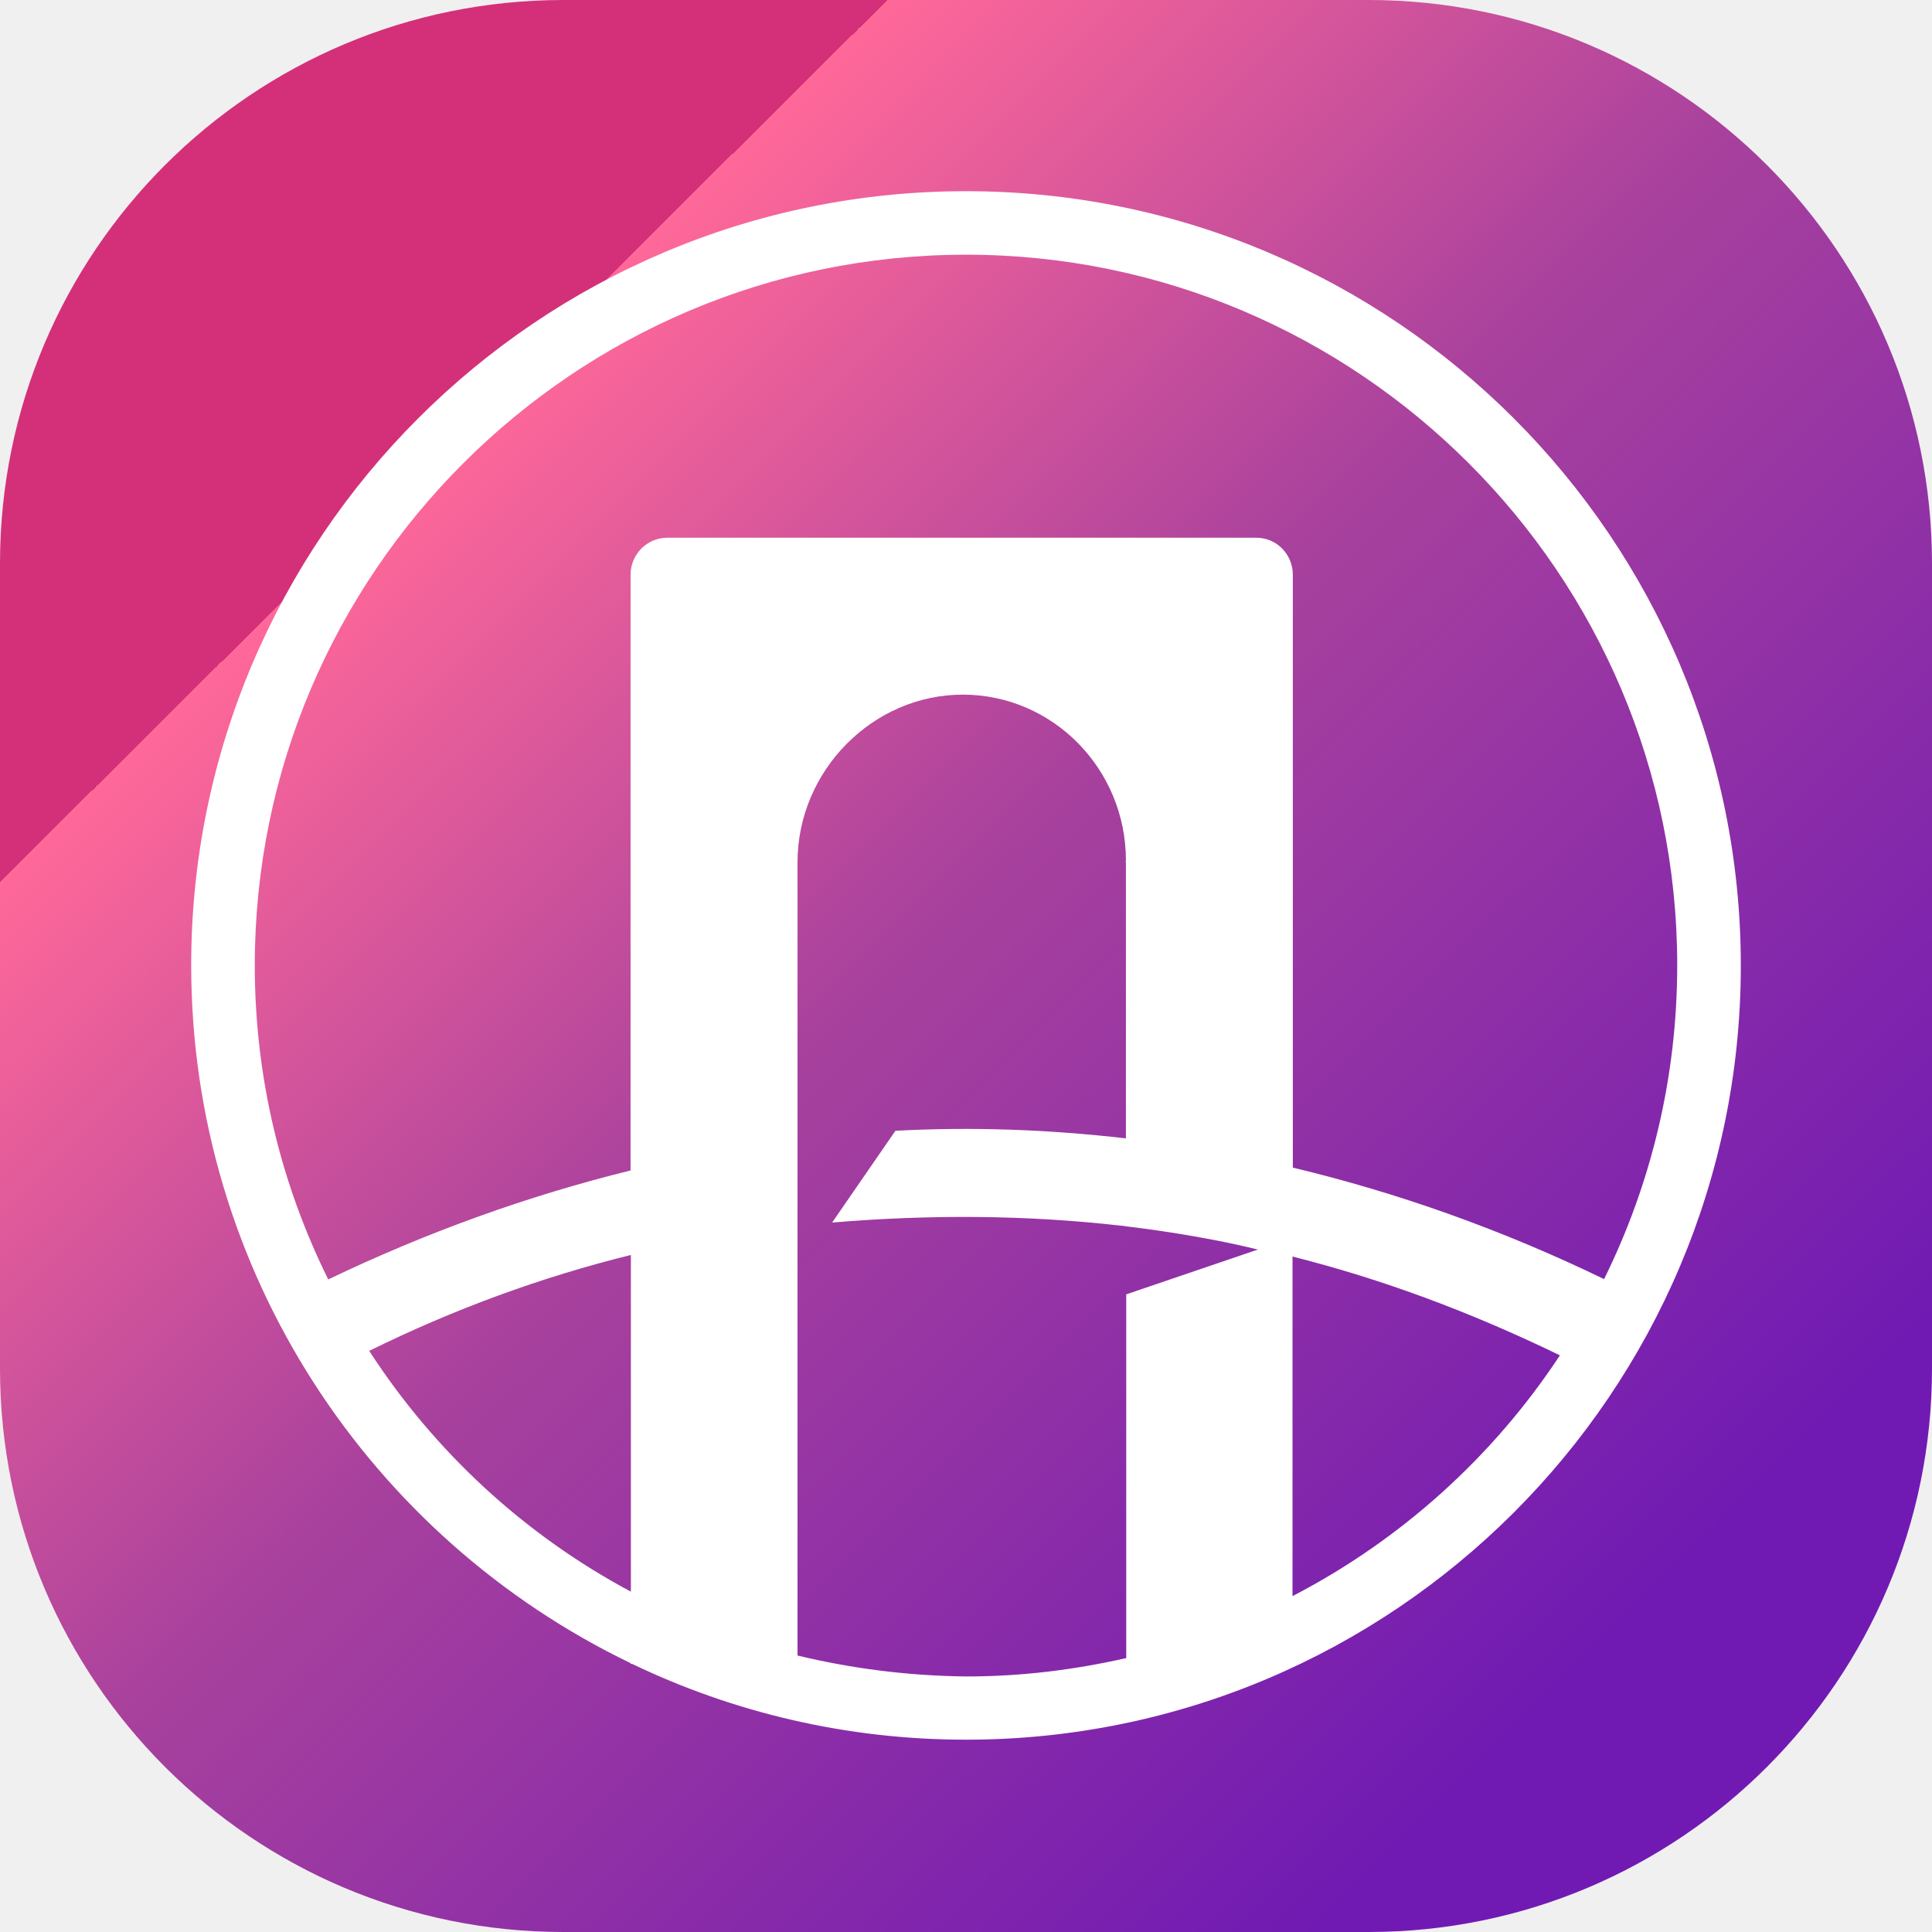
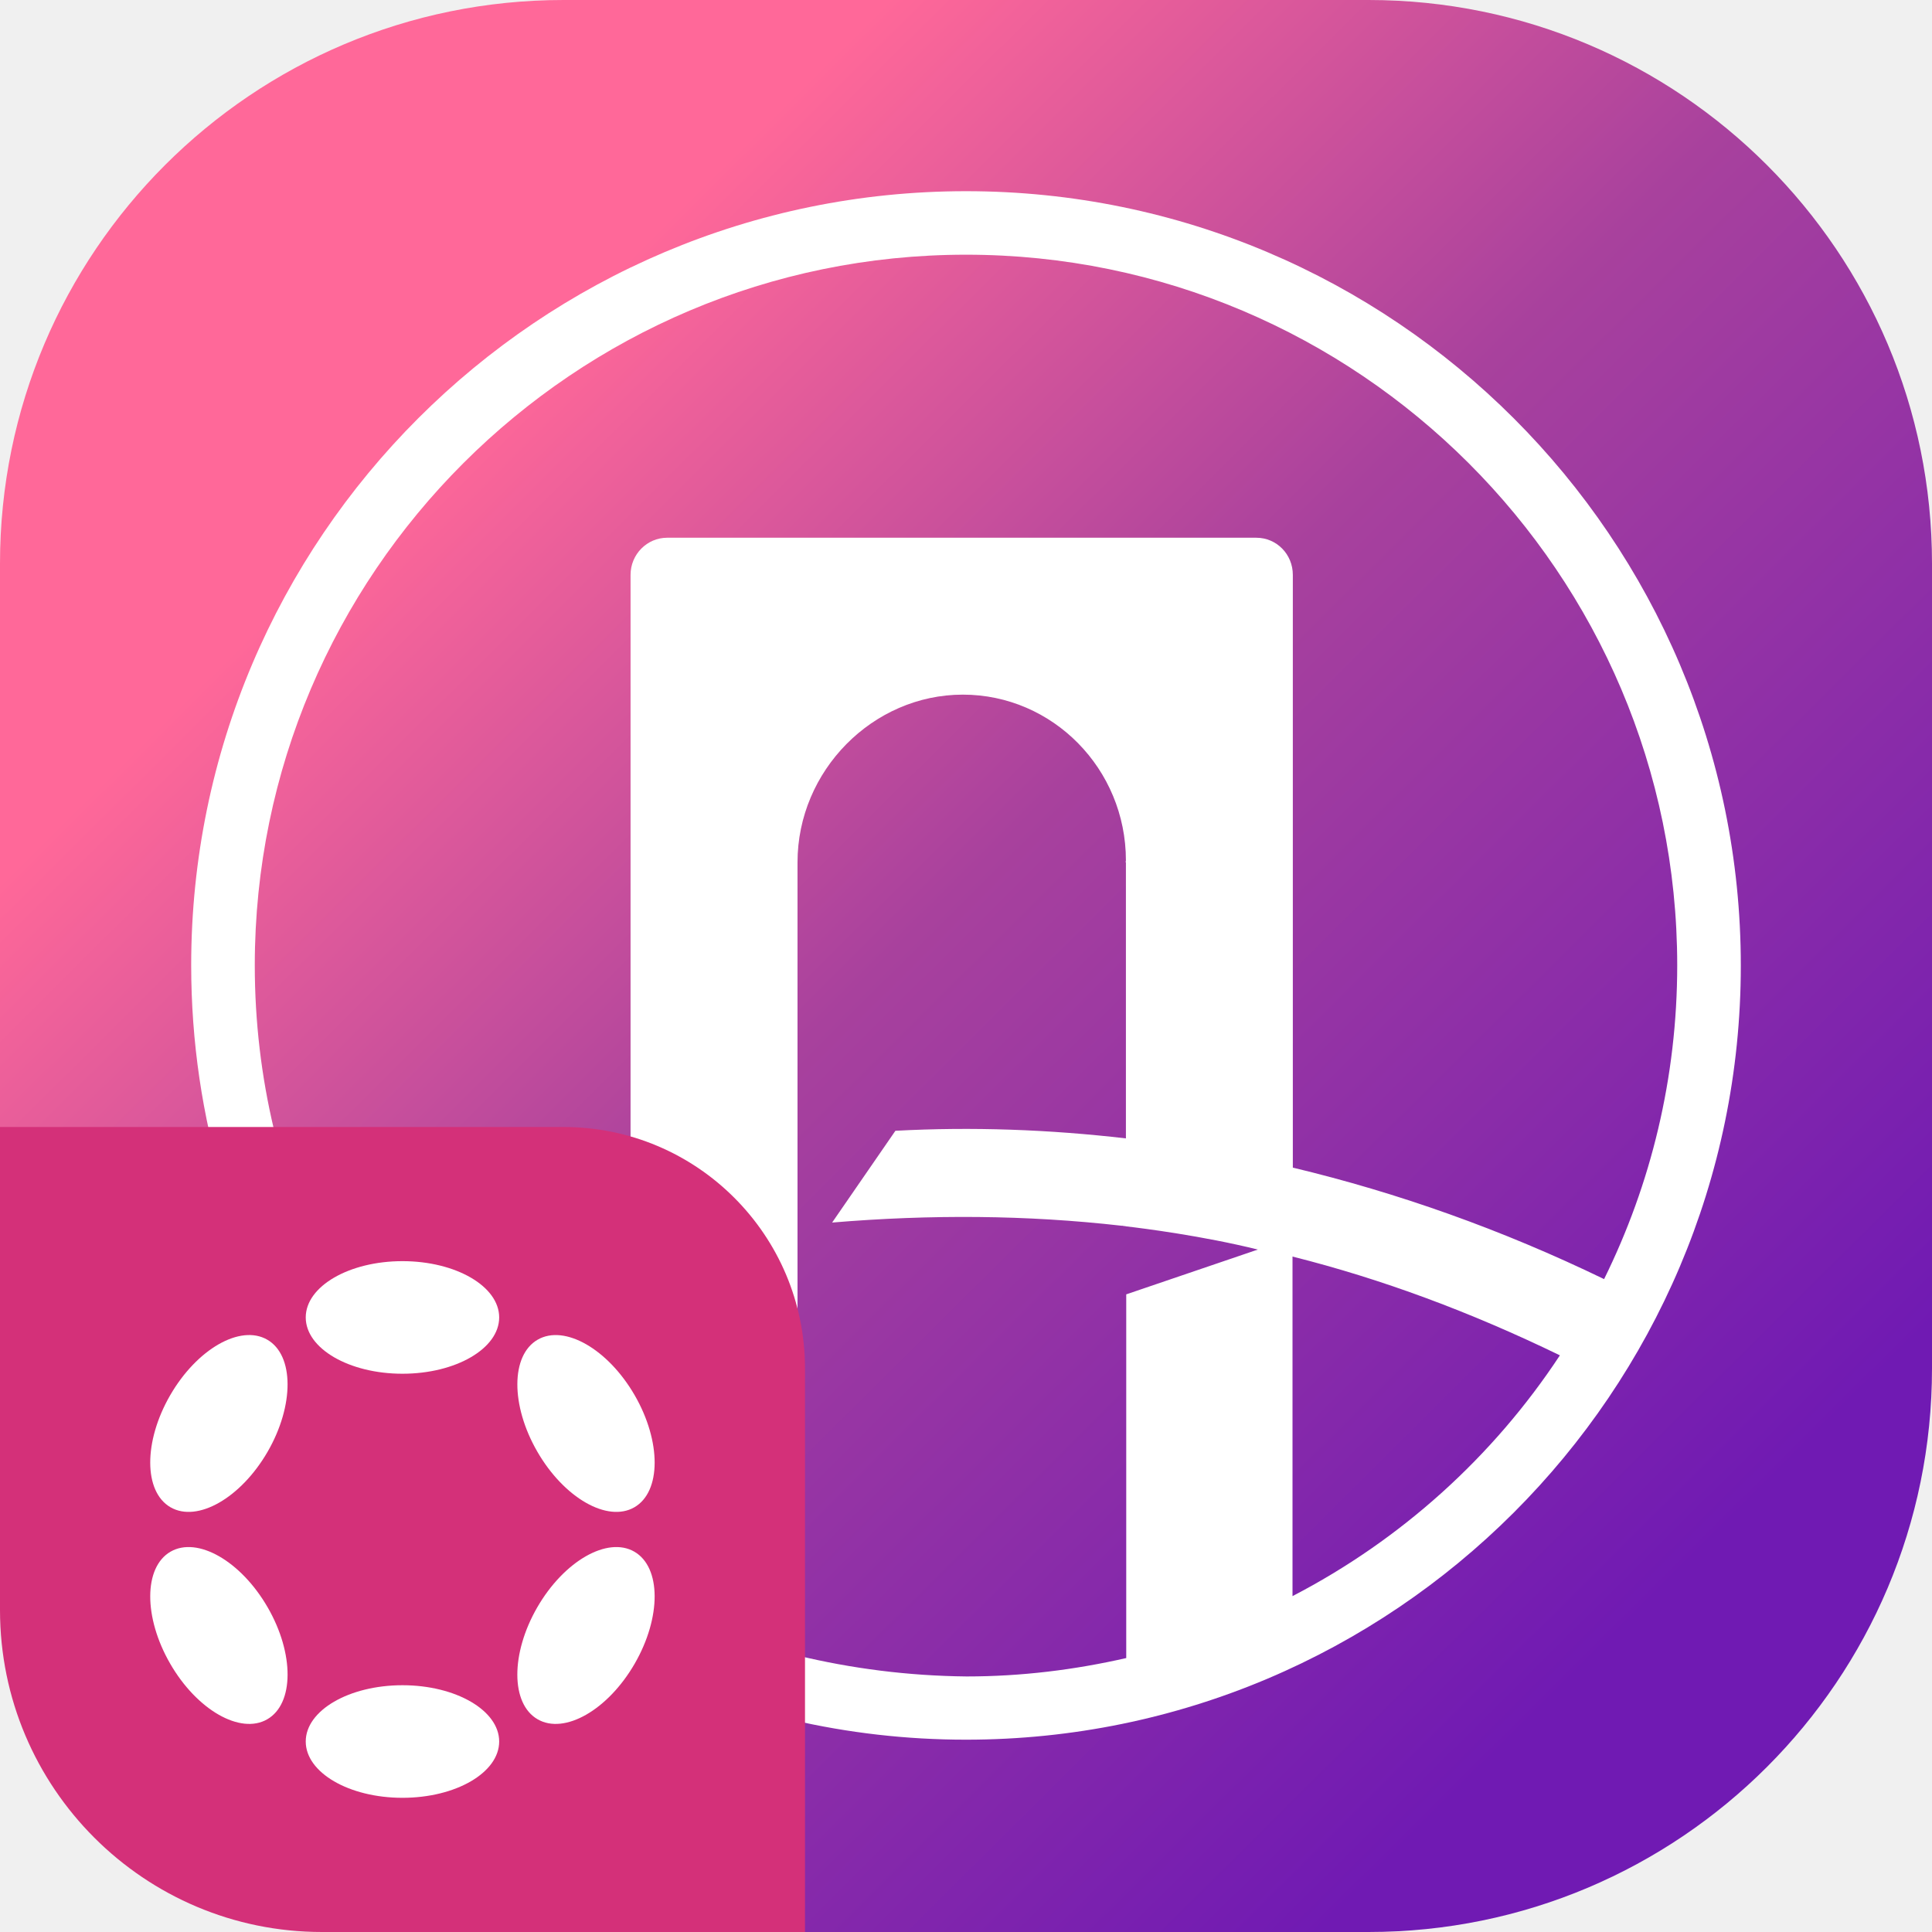
<svg xmlns="http://www.w3.org/2000/svg" width="48" height="48" viewBox="0 0 48 48" fill="none">
-   <path d="M0 14C0 6.268 6.268 0 14 0H34C41.732 0 48 6.268 48 14V34C48 41.732 41.732 48 34 48H14C6.268 48 0 41.732 0 34V14Z" fill="url(#paint0_linear_1328_2089)" />
+   <path d="M0 14C0 6.268 6.268 0 14 0H34C41.732 0 48 6.268 48 14V34C48 41.732 41.732 48 34 48H14C6.268 48 0 41.732 0 34V14Z" fill="url(#paint0_linear_1900_4142)" />
  <path d="M24 4.75C13.384 4.75 4.75 13.376 4.75 23.982C4.75 31.605 9.213 38.211 15.666 41.32V41.336H15.698C18.21 42.543 21.03 43.222 24 43.222C34.616 43.222 43.25 34.596 43.25 23.99C43.25 13.376 34.616 4.75 24 4.75ZM24 6.328C33.74 6.328 41.67 14.252 41.67 23.982C41.67 26.776 41.015 29.427 39.853 31.779C37.31 30.548 34.727 29.633 32.12 29.009V14.283C32.12 13.77 31.717 13.36 31.212 13.36H27.973H19.814H16.575C16.077 13.36 15.666 13.77 15.666 14.283V29.08C13.139 29.703 10.627 30.603 8.155 31.787C6.985 29.427 6.33 26.784 6.33 23.982C6.33 14.252 14.261 6.328 24 6.328ZM9.173 33.562C11.267 32.529 13.439 31.732 15.674 31.179V39.544C13.028 38.132 10.793 36.064 9.173 33.562ZM19.814 41.131V21.425C19.814 19.145 21.686 17.258 23.921 17.258C26.156 17.258 27.973 19.105 27.973 21.378C27.973 21.394 27.965 21.409 27.965 21.425H27.973V28.283C26.07 28.062 24.158 27.991 22.246 28.094L20.674 30.374C23.123 30.169 25.509 30.185 27.863 30.453C27.886 30.453 27.902 30.453 27.926 30.461C27.942 30.461 27.957 30.461 27.981 30.469C28.392 30.516 29.885 30.706 31.251 31.045L27.981 32.158V41.194C26.701 41.486 25.375 41.651 24.016 41.651C22.555 41.636 21.156 41.454 19.814 41.131ZM32.112 39.655V31.219C34.34 31.779 36.544 32.6 38.755 33.673C37.097 36.191 34.806 38.258 32.112 39.655Z" fill="white" />
+   <path d="M0 28H14C17.314 28 20 30.686 20 34V48H8C3.582 48 0 44.418 0 40V28Z" fill="#D43079" />
+   <g clip-path="url(#clip0_1900_4142)">
+     <path d="M9.999 34.13C11.326 34.13 12.402 33.504 12.402 32.731C12.402 31.959 11.326 31.333 9.999 31.333C8.672 31.333 7.596 31.959 7.596 32.731C7.596 33.504 8.672 34.13 9.999 34.13Z" fill="white" />
+     <path d="M9.999 44.666C11.326 44.666 12.402 44.04 12.402 43.267C12.402 42.495 11.326 41.869 9.999 41.869C8.672 41.869 7.596 42.495 7.596 43.267C7.596 44.04 8.672 44.666 9.999 44.666Z" fill="white" />
+     <path d="M6.65 36.066C7.313 34.916 7.309 33.67 6.64 33.284C5.971 32.897 4.891 33.516 4.227 34.666C3.564 35.816 3.568 37.062 4.237 37.448C4.906 37.834 5.986 37.215 6.65 36.066Z" fill="white" />
+     <path d="M15.769 41.333C16.433 40.183 16.429 38.938 15.76 38.551C15.092 38.165 14.012 38.784 13.348 39.934C12.685 41.084 12.688 42.329 13.357 42.715C14.025 43.102 15.105 42.483 15.769 41.333Z" fill="white" />
+     <path d="M6.64 42.715C7.309 42.329 7.314 41.083 6.65 39.934C5.986 38.784 4.906 38.165 4.237 38.551C3.568 38.938 3.564 40.183 4.228 41.333C4.891 42.483 5.972 43.102 6.64 42.715Z" fill="white" />
+     <path d="M15.761 37.448C16.429 37.062 16.433 35.817 15.77 34.667C15.106 33.517 14.026 32.898 13.358 33.284C12.689 33.67 12.685 34.915 13.349 36.065C14.012 37.215 15.092 37.834 15.761 37.448Z" fill="white" />
+   </g>
  <defs>
-     <linearGradient id="paint0_linear_1328_2089" x1="48" y1="48" x2="0.147" y2="-0.146" gradientUnits="userSpaceOnUse">
+     <linearGradient id="paint0_linear_1900_4142" x1="48" y1="48" x2="0.147" y2="-0.146" gradientUnits="userSpaceOnUse">
      <stop offset="0.157" stop-color="#701AB3" />
      <stop offset="0.522" stop-color="#A8419D" />
      <stop offset="0.771" stop-color="#FF6899" />
-       <stop offset="0.771" stop-color="#D43079" />
    </linearGradient>
+     <clipPath id="clip0_1900_4142">
+       <rect width="12.533" height="13.333" fill="white" transform="translate(3.73328 31.3333)" />
+     </clipPath>
  </defs>
</svg>
